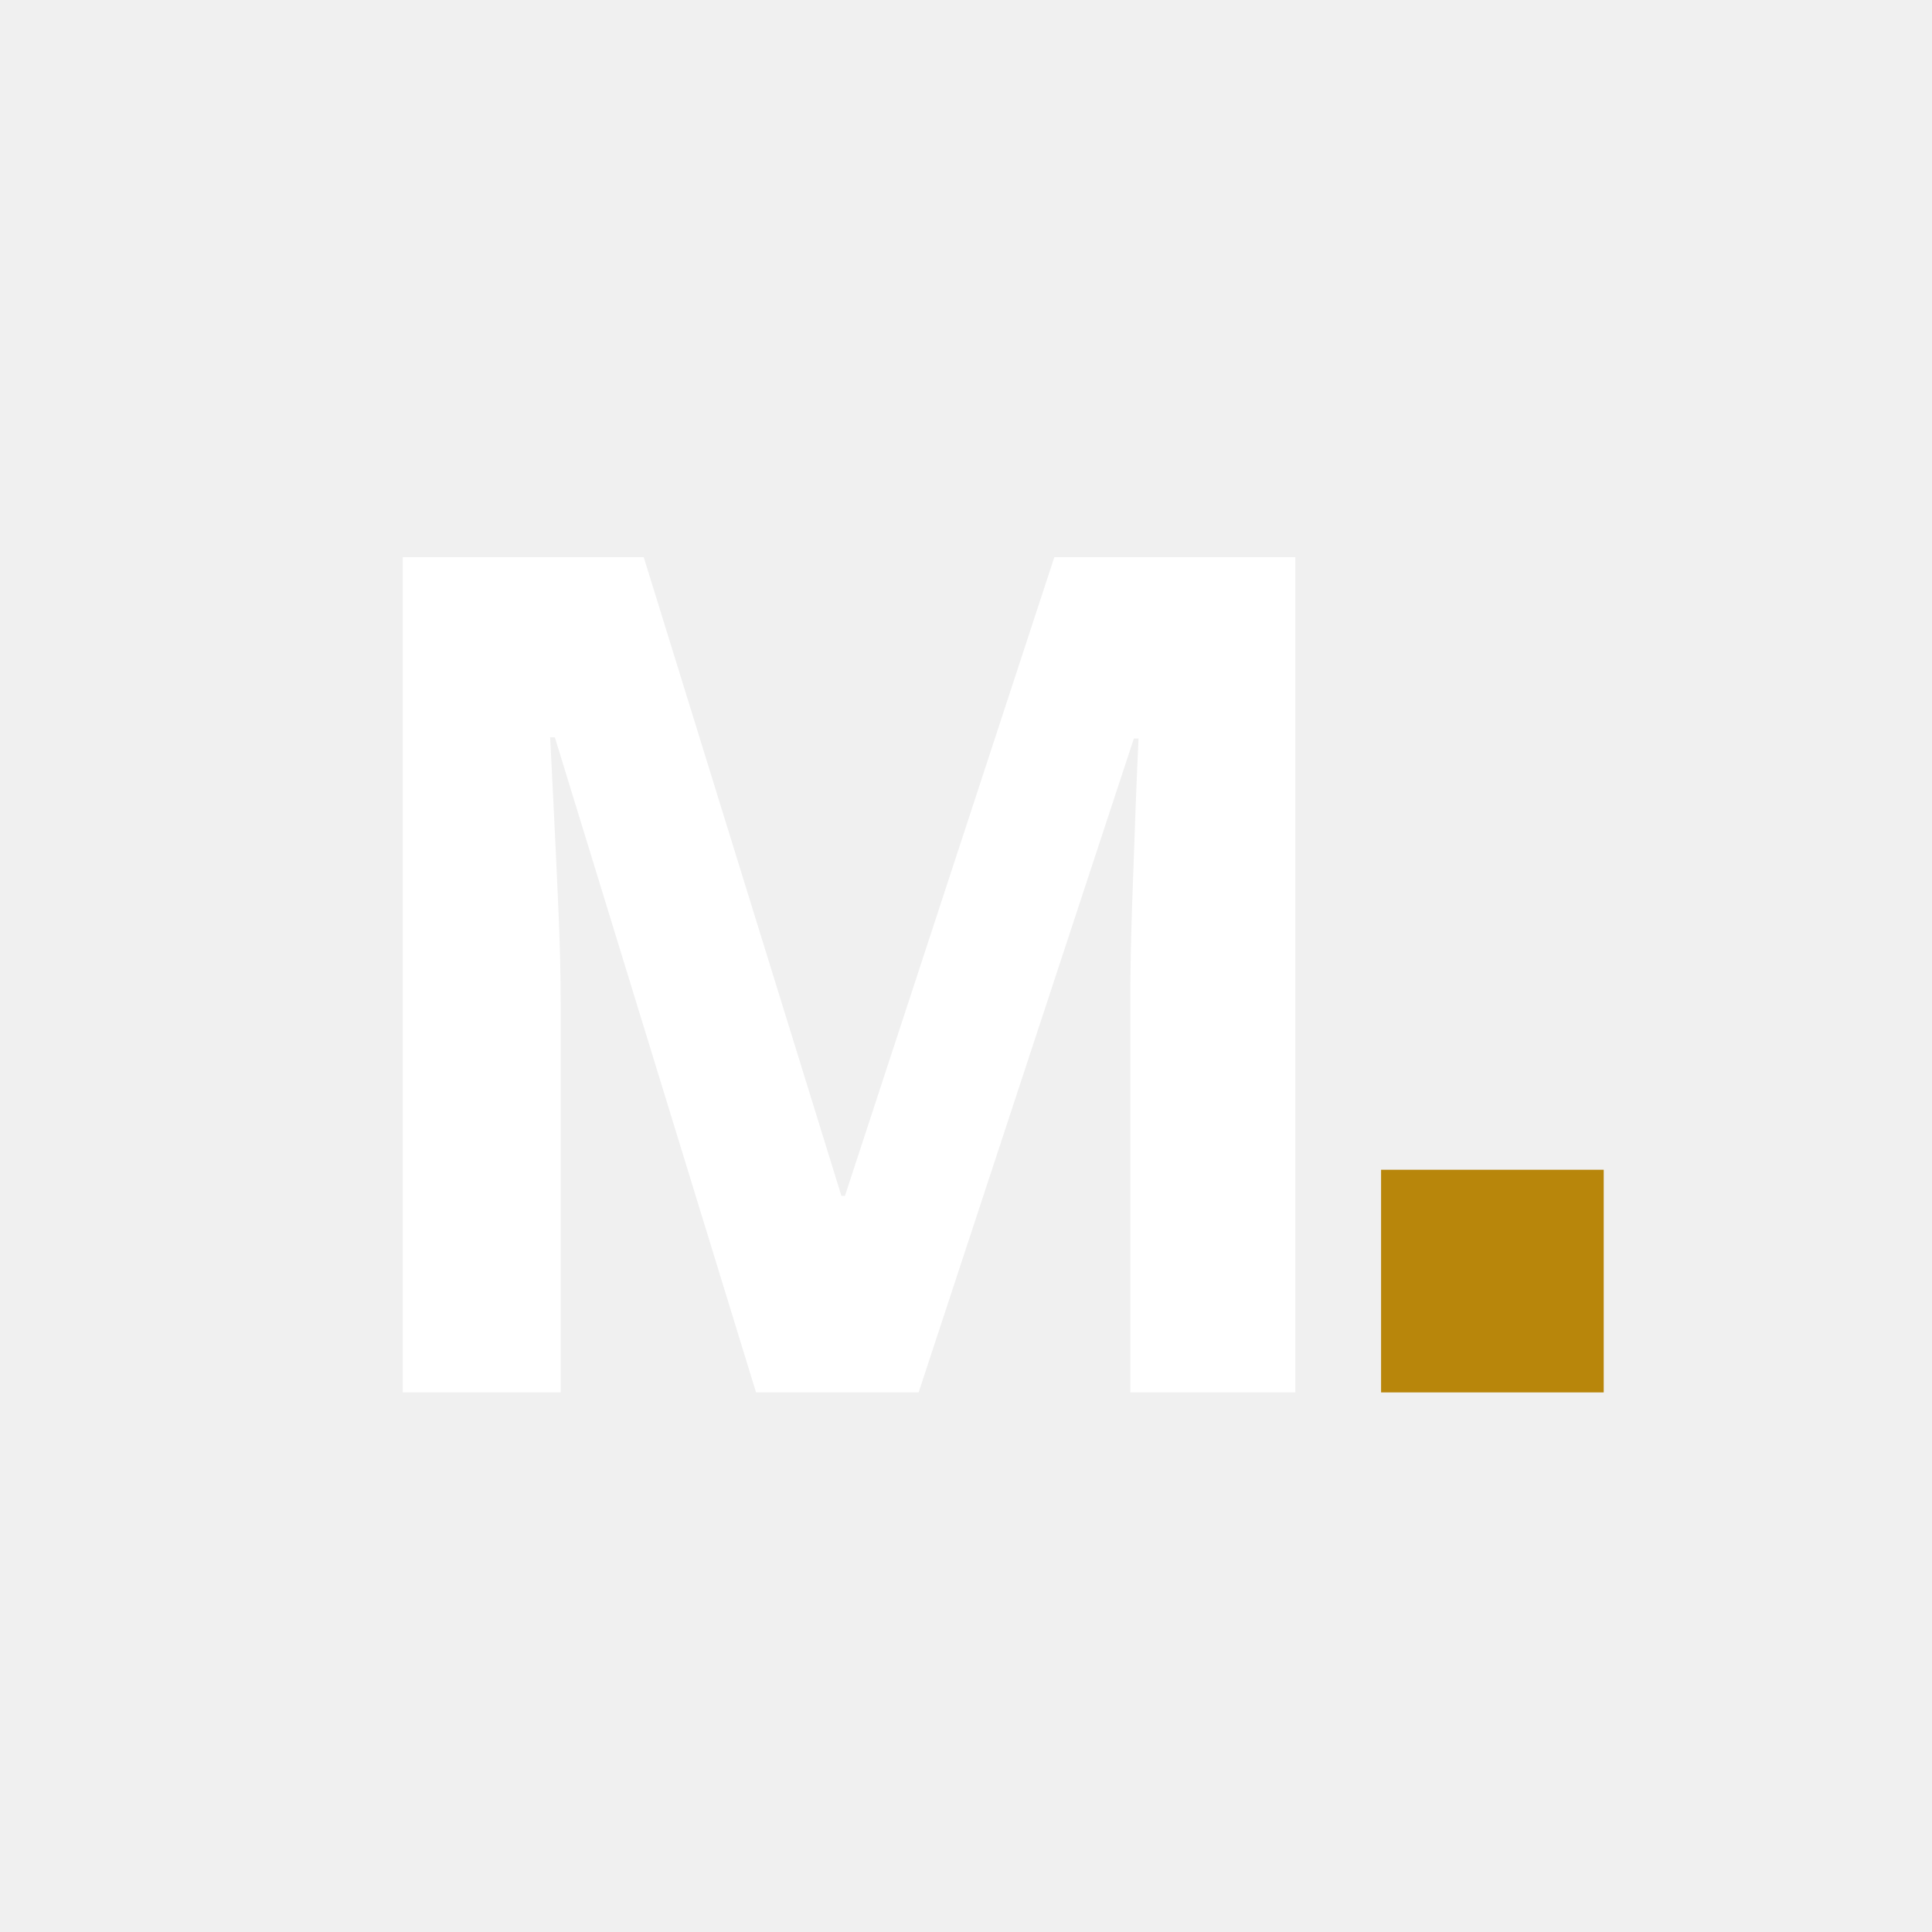
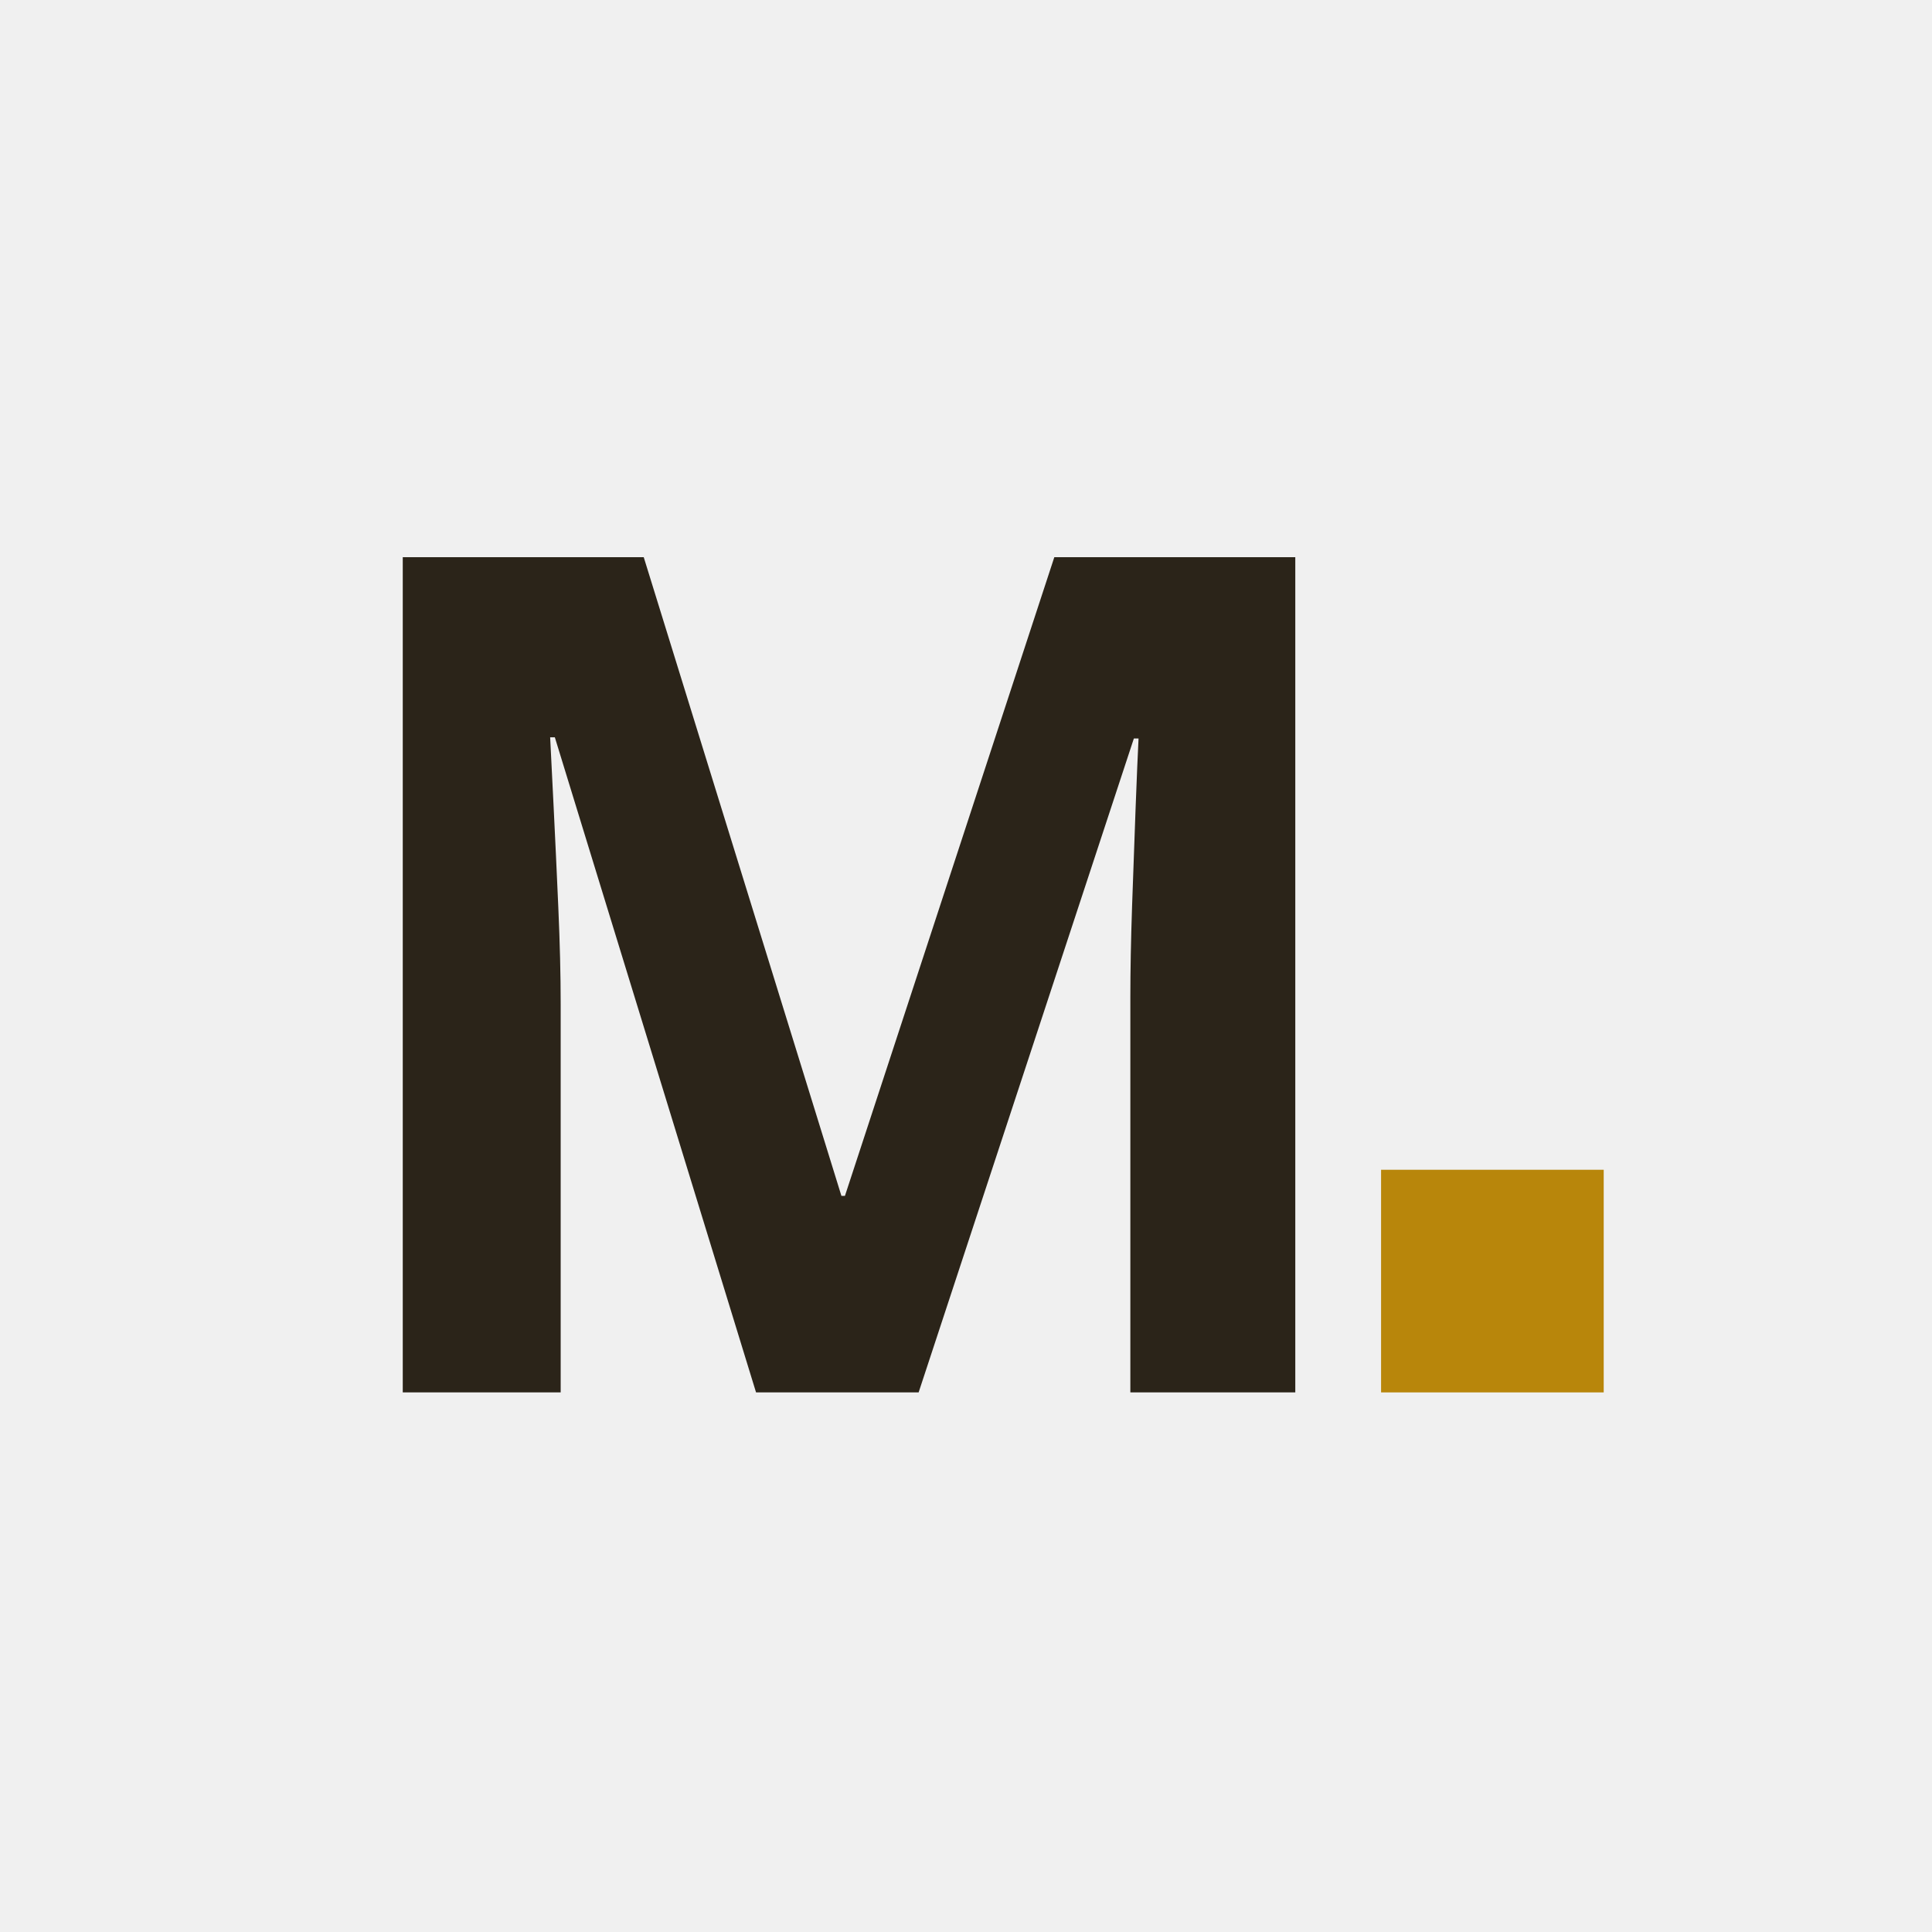
<svg xmlns="http://www.w3.org/2000/svg" width="1024" height="1024" viewBox="0 0 1024 1024">
-   <text x="450" y="738" font-family="Manrope ExtraBold" font-weight="800" font-size="620" fill="#FFFFFF" text-anchor="middle">M</text>
+   <text x="450" y="738" font-family="Manrope ExtraBold" font-weight="800" font-size="620" fill="#2B2419" text-anchor="middle">M</text>
  <rect x="732" y="620" width="118" height="118" fill="#B8860B" />
</svg>
